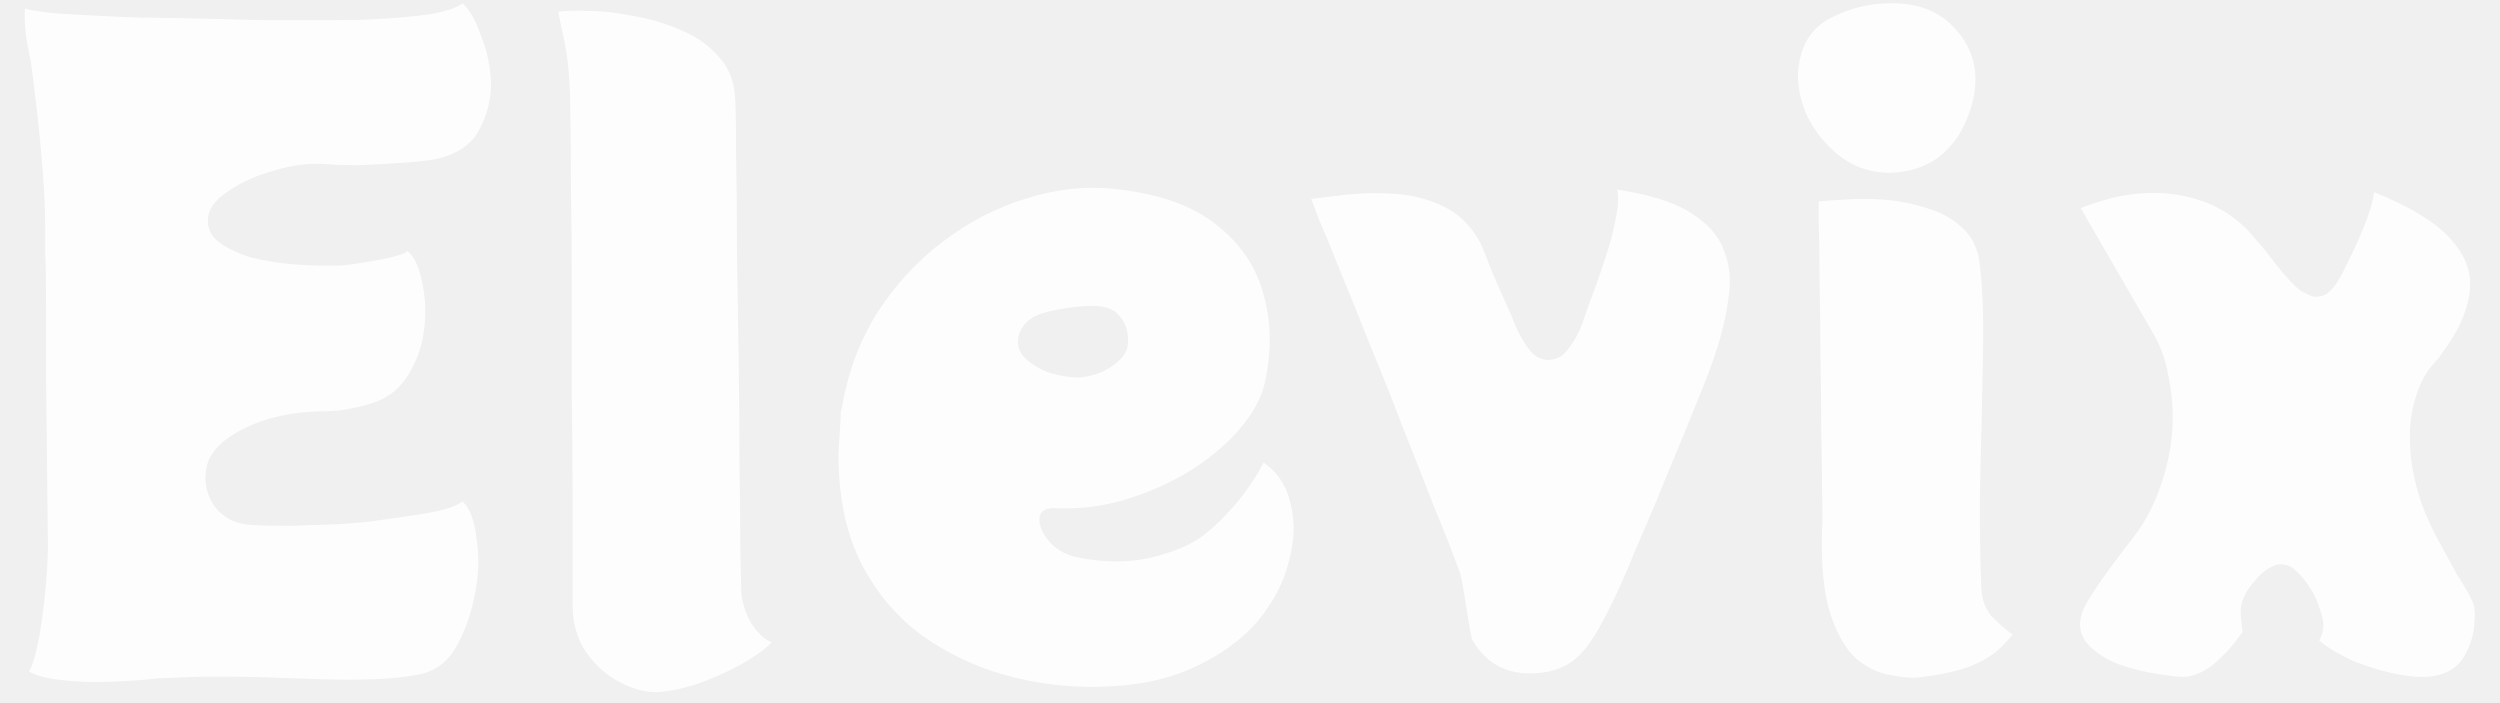
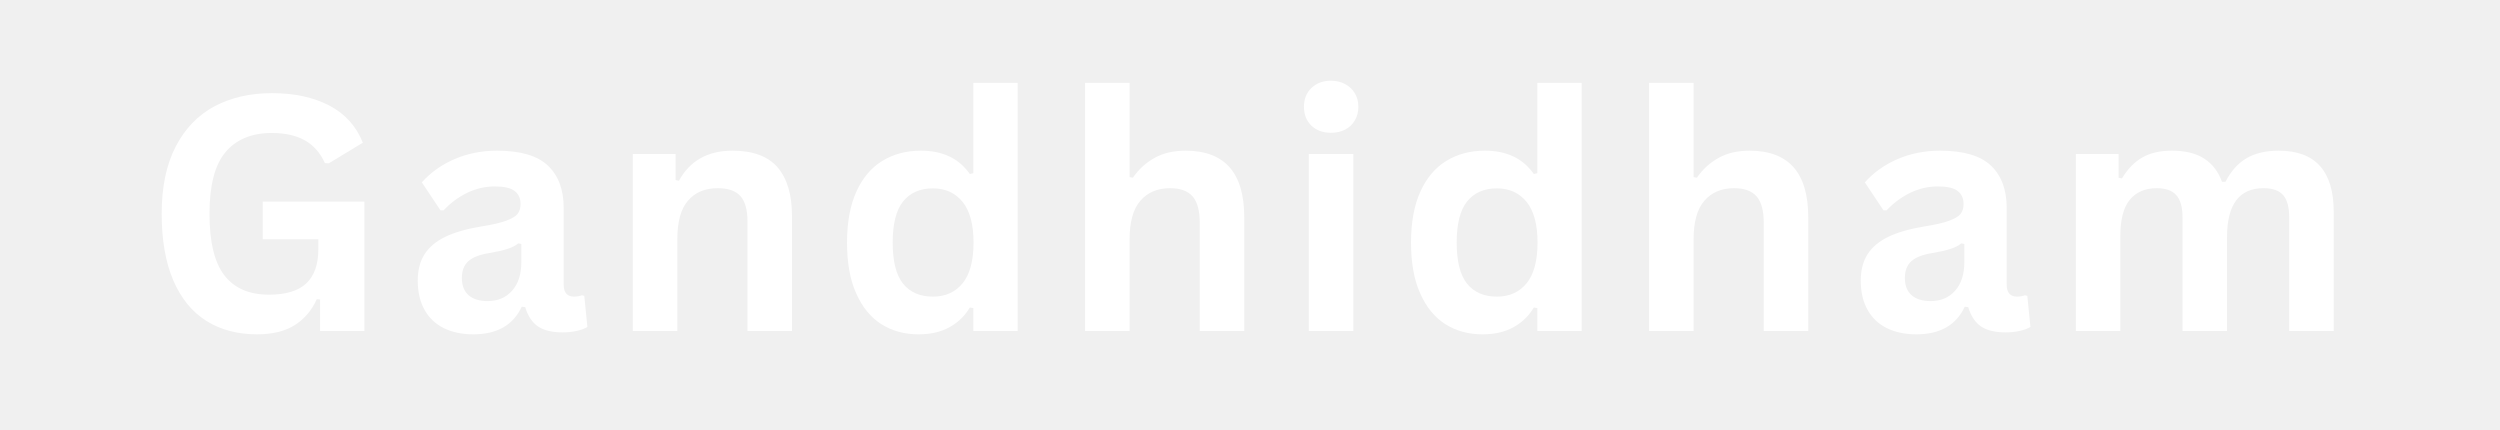
- <svg xmlns="http://www.w3.org/2000/svg" width="89" height="25" viewBox="0 0 89 25" fill="none">
-   <path d="M13.37 18.54C13.65 18.5 14 18.45 14.42 18.39C14.86 18.33 15.27 18.26 15.65 18.18C16.05 18.08 16.32 17.97 16.46 17.85C16.72 18.07 16.89 18.52 16.97 19.2C17.07 19.86 17.04 20.55 16.88 21.27C16.76 21.89 16.55 22.47 16.25 23.01C15.95 23.55 15.52 23.88 14.96 24C14.48 24.1 13.93 24.16 13.31 24.18C12.69 24.2 12.06 24.2 11.42 24.18C10.78 24.16 10.19 24.14 9.65 24.12C9.13 24.1 8.73 24.09 8.45 24.09C8.17 24.09 7.73 24.09 7.13 24.09C6.55 24.11 6.04 24.13 5.6 24.15C5.08 24.21 4.51 24.25 3.89 24.27C3.27 24.29 2.7 24.27 2.18 24.21C1.66 24.15 1.28 24.05 1.04 23.91C1.18 23.63 1.3 23.21 1.4 22.65C1.5 22.07 1.58 21.44 1.64 20.76C1.7 20.08 1.72 19.43 1.7 18.81L1.64 13.32V10.77C1.64 10.05 1.63 9.45 1.61 8.97C1.61 8.49 1.61 8.23 1.61 8.19C1.61 7.53 1.58 6.82 1.52 6.06C1.46 5.3 1.39 4.58 1.31 3.9C1.23 3.2 1.16 2.63 1.1 2.19C1.02 1.85 0.96 1.52 0.92 1.2C0.88 0.86 0.87 0.56 0.89 0.3C1.03 0.36 1.41 0.42 2.03 0.48C2.67 0.52 3.41 0.56 4.25 0.6C4.31 0.6 4.6 0.61 5.12 0.63C5.64 0.63 6.28 0.64 7.04 0.66C7.82 0.68 8.62 0.7 9.44 0.72C10.28 0.72 11.04 0.72 11.72 0.72C12.4 0.72 12.9 0.71 13.22 0.69C14.04 0.65 14.73 0.59 15.29 0.51C15.87 0.41 16.26 0.28 16.46 0.12C16.7 0.32 16.92 0.7 17.12 1.26C17.34 1.8 17.46 2.37 17.48 2.97C17.48 3.55 17.34 4.1 17.06 4.62C16.8 5.12 16.32 5.46 15.62 5.64C15.36 5.7 14.95 5.75 14.39 5.79C13.85 5.83 13.32 5.86 12.8 5.88C12.3 5.88 11.94 5.87 11.72 5.85C11.1 5.79 10.46 5.86 9.8 6.06C9.14 6.24 8.58 6.49 8.12 6.81C7.66 7.11 7.42 7.44 7.4 7.8C7.38 8.14 7.52 8.42 7.82 8.64C8.12 8.86 8.51 9.04 8.99 9.18C9.49 9.3 10.02 9.38 10.58 9.42C11.14 9.46 11.67 9.47 12.17 9.45C12.57 9.41 13.03 9.34 13.55 9.24C14.07 9.14 14.39 9.04 14.51 8.94C14.77 9.16 14.95 9.57 15.05 10.17C15.17 10.77 15.17 11.39 15.05 12.03C14.95 12.55 14.75 13.03 14.45 13.47C14.15 13.91 13.73 14.21 13.19 14.37C12.77 14.49 12.41 14.57 12.11 14.61C11.81 14.63 11.66 14.64 11.66 14.64C10.48 14.64 9.48 14.85 8.66 15.27C7.86 15.67 7.42 16.15 7.34 16.71C7.26 17.19 7.36 17.63 7.64 18.03C7.94 18.43 8.37 18.65 8.93 18.69C9.31 18.71 9.79 18.72 10.37 18.72C10.97 18.7 11.55 18.68 12.11 18.66C12.69 18.62 13.11 18.58 13.37 18.54Z" fill="white" fill-opacity="0.89" />
-   <path d="M20.385 21.54C20.385 21.38 20.385 20.95 20.385 20.25C20.385 19.53 20.385 18.64 20.385 17.58C20.385 16.52 20.375 15.36 20.355 14.1C20.355 12.82 20.355 11.53 20.355 10.23C20.355 8.93 20.345 7.7 20.325 6.54C20.325 5.36 20.315 4.34 20.295 3.48C20.275 2.66 20.205 1.98 20.085 1.44C19.965 0.88 19.895 0.54 19.875 0.42C20.115 0.38 20.475 0.37 20.955 0.39C21.435 0.39 21.965 0.45 22.545 0.57C23.145 0.67 23.715 0.84 24.255 1.08C24.795 1.3 25.245 1.62 25.605 2.04C25.965 2.44 26.155 2.95 26.175 3.57C26.195 3.95 26.205 4.62 26.205 5.58C26.225 6.52 26.235 7.63 26.235 8.91C26.255 10.17 26.275 11.47 26.295 12.81C26.315 14.13 26.325 15.38 26.325 16.56C26.345 17.74 26.355 18.73 26.355 19.53C26.375 20.31 26.385 20.77 26.385 20.91C26.385 21.33 26.495 21.74 26.715 22.14C26.955 22.52 27.205 22.76 27.465 22.86C27.345 23.02 27.075 23.23 26.655 23.49C26.235 23.75 25.745 23.99 25.185 24.21C24.645 24.43 24.095 24.57 23.535 24.63C23.075 24.67 22.595 24.56 22.095 24.3C21.615 24.06 21.205 23.7 20.865 23.22C20.545 22.74 20.385 22.18 20.385 21.54Z" fill="white" fill-opacity="0.89" />
-   <path d="M44.985 16.47C45.485 16.81 45.805 17.3 45.945 17.94C46.105 18.56 46.085 19.24 45.885 19.98C45.705 20.72 45.335 21.43 44.775 22.11C44.215 22.77 43.455 23.32 42.495 23.76C41.555 24.2 40.415 24.43 39.075 24.45C37.955 24.47 36.855 24.33 35.775 24.03C34.715 23.73 33.745 23.27 32.865 22.65C32.005 22.03 31.305 21.23 30.765 20.25C30.225 19.27 29.925 18.1 29.865 16.74C29.845 16.46 29.845 16.17 29.865 15.87C29.885 15.57 29.905 15.26 29.925 14.94C29.925 14.86 29.925 14.78 29.925 14.7C29.945 14.62 29.965 14.54 29.985 14.46C30.185 13.26 30.595 12.16 31.215 11.16C31.855 10.16 32.635 9.31 33.555 8.61C34.475 7.91 35.455 7.4 36.495 7.08C37.555 6.74 38.595 6.62 39.615 6.72C41.195 6.88 42.415 7.3 43.275 7.98C44.155 8.66 44.725 9.5 44.985 10.5C45.265 11.48 45.275 12.54 45.015 13.68C44.875 14.24 44.555 14.8 44.055 15.36C43.575 15.9 42.975 16.39 42.255 16.83C41.535 17.25 40.765 17.58 39.945 17.82C39.145 18.04 38.365 18.13 37.605 18.09C37.225 18.07 37.025 18.19 37.005 18.45C36.985 18.69 37.095 18.96 37.335 19.26C37.575 19.54 37.895 19.73 38.295 19.83C39.235 20.03 40.115 20.04 40.935 19.86C41.775 19.66 42.415 19.39 42.855 19.05C43.215 18.77 43.595 18.4 43.995 17.94C44.395 17.46 44.725 16.97 44.985 16.47ZM38.415 13.44C38.875 13.4 39.275 13.26 39.615 13.02C39.975 12.76 40.155 12.49 40.155 12.21C40.175 11.81 40.075 11.49 39.855 11.25C39.655 10.99 39.305 10.87 38.805 10.89C38.245 10.91 37.705 10.99 37.185 11.13C36.665 11.27 36.355 11.56 36.255 12C36.195 12.3 36.285 12.56 36.525 12.78C36.765 13 37.065 13.17 37.425 13.29C37.785 13.39 38.115 13.44 38.415 13.44Z" fill="white" fill-opacity="0.89" />
-   <path d="M57.571 6.75C58.751 6.93 59.631 7.21 60.211 7.59C60.811 7.97 61.201 8.42 61.381 8.94C61.581 9.44 61.631 10 61.531 10.62C61.451 11.24 61.301 11.88 61.081 12.54C60.921 13.04 60.681 13.67 60.361 14.43C60.061 15.19 59.741 15.97 59.401 16.77C59.081 17.57 58.781 18.29 58.501 18.93C58.221 19.57 58.031 20.02 57.931 20.28C57.551 21.16 57.211 21.86 56.911 22.38C56.631 22.88 56.341 23.25 56.041 23.49C55.741 23.73 55.371 23.88 54.931 23.94C54.371 24.02 53.871 23.96 53.431 23.76C52.991 23.54 52.651 23.21 52.411 22.77C52.391 22.73 52.351 22.53 52.291 22.17C52.231 21.81 52.171 21.44 52.111 21.06C52.051 20.66 51.991 20.4 51.931 20.28C51.711 19.66 51.421 18.92 51.061 18.06C50.721 17.18 50.351 16.24 49.951 15.24C49.571 14.24 49.181 13.26 48.781 12.3C48.401 11.34 48.051 10.47 47.731 9.69C47.411 8.89 47.151 8.26 46.951 7.8C46.771 7.32 46.681 7.08 46.681 7.08C46.981 7.04 47.401 6.99 47.941 6.93C48.481 6.87 49.051 6.86 49.651 6.9C50.271 6.94 50.851 7.09 51.391 7.35C51.931 7.61 52.361 8.03 52.681 8.61C52.781 8.81 52.911 9.13 53.071 9.57C53.251 9.99 53.421 10.38 53.581 10.74C53.701 10.98 53.821 11.26 53.941 11.58C54.081 11.9 54.241 12.18 54.421 12.42C54.601 12.66 54.811 12.79 55.051 12.81C55.371 12.83 55.631 12.7 55.831 12.42C56.051 12.14 56.221 11.83 56.341 11.49C56.461 11.13 56.551 10.87 56.611 10.71C56.791 10.25 56.961 9.77 57.121 9.27C57.301 8.75 57.431 8.27 57.511 7.83C57.611 7.37 57.631 7.01 57.571 6.75Z" fill="white" fill-opacity="0.89" />
-   <path d="M67.356 6.15C66.676 6.17 66.066 5.98 65.526 5.58C65.006 5.18 64.606 4.69 64.326 4.11C64.066 3.51 63.966 2.94 64.026 2.4C64.126 1.58 64.496 1 65.136 0.66C65.776 0.32 66.446 0.14 67.146 0.12C68.146 0.08 68.926 0.34 69.486 0.9C70.046 1.46 70.326 2.1 70.326 2.82C70.326 3.3 70.216 3.79 69.996 4.29C69.796 4.79 69.476 5.22 69.036 5.58C68.596 5.92 68.036 6.11 67.356 6.15ZM70.536 20.97C70.556 21.33 70.666 21.64 70.866 21.9C71.086 22.14 71.346 22.37 71.646 22.59C71.506 22.77 71.326 22.96 71.106 23.16C70.886 23.36 70.556 23.55 70.116 23.73C69.696 23.89 69.086 24.02 68.286 24.12C68.026 24.14 67.696 24.11 67.296 24.03C66.896 23.97 66.496 23.78 66.096 23.46C65.716 23.12 65.406 22.59 65.166 21.87C64.926 21.13 64.826 20.12 64.866 18.84C64.886 18.62 64.886 18.19 64.866 17.55C64.866 16.91 64.856 16.15 64.836 15.27C64.836 14.39 64.826 13.48 64.806 12.54C64.806 11.6 64.796 10.73 64.776 9.93C64.776 9.11 64.766 8.45 64.746 7.95C64.746 7.43 64.746 7.17 64.746 7.17C64.926 7.15 65.226 7.13 65.646 7.11C66.086 7.07 66.566 7.07 67.086 7.11C67.606 7.15 68.106 7.25 68.586 7.41C69.086 7.55 69.506 7.78 69.846 8.1C70.206 8.42 70.416 8.85 70.476 9.39C70.576 10.15 70.616 11.17 70.596 12.45C70.576 13.71 70.546 15.09 70.506 16.59C70.466 18.07 70.476 19.53 70.536 20.97Z" fill="white" fill-opacity="0.89" />
-   <path d="M87.995 21.36C88.095 21.54 88.125 21.82 88.085 22.2C88.065 22.58 87.955 22.95 87.755 23.31C87.575 23.65 87.295 23.88 86.915 24C86.555 24.12 86.085 24.13 85.505 24.03C84.945 23.93 84.385 23.77 83.825 23.55C83.285 23.31 82.865 23.06 82.565 22.8C82.725 22.52 82.755 22.22 82.655 21.9C82.555 21.56 82.455 21.3 82.355 21.12C82.335 21.08 82.265 20.97 82.145 20.79C82.025 20.61 81.875 20.44 81.695 20.28C81.515 20.12 81.305 20.06 81.065 20.1C80.965 20.12 80.825 20.19 80.645 20.31C80.485 20.43 80.305 20.62 80.105 20.88C79.845 21.22 79.735 21.58 79.775 21.96C79.815 22.32 79.835 22.5 79.835 22.5C79.835 22.5 79.745 22.62 79.565 22.86C79.385 23.1 79.145 23.35 78.845 23.61C78.545 23.87 78.215 24.03 77.855 24.09C77.655 24.11 77.325 24.08 76.865 24C76.425 23.94 75.965 23.83 75.485 23.67C75.005 23.49 74.625 23.25 74.345 22.95C74.065 22.65 73.985 22.29 74.105 21.87C74.165 21.65 74.375 21.28 74.735 20.76C75.115 20.22 75.525 19.67 75.965 19.11C76.385 18.55 76.705 17.94 76.925 17.28C77.165 16.6 77.305 15.89 77.345 15.15C77.365 14.55 77.315 13.96 77.195 13.38C77.095 12.8 76.905 12.28 76.625 11.82L74.075 7.41C74.355 7.29 74.725 7.17 75.185 7.05C75.645 6.93 76.155 6.87 76.715 6.87C77.295 6.87 77.865 6.97 78.425 7.17C79.005 7.37 79.535 7.71 80.015 8.19C80.055 8.23 80.175 8.37 80.375 8.61C80.595 8.85 80.805 9.11 81.005 9.39C81.405 9.89 81.705 10.21 81.905 10.35C82.125 10.47 82.275 10.54 82.355 10.56C82.575 10.58 82.755 10.53 82.895 10.41C83.035 10.29 83.155 10.14 83.255 9.96C83.335 9.84 83.465 9.59 83.645 9.21C83.845 8.81 84.035 8.38 84.215 7.92C84.395 7.46 84.495 7.1 84.515 6.84C85.855 7.38 86.785 7.96 87.305 8.58C87.825 9.18 88.025 9.82 87.905 10.5C87.805 11.16 87.475 11.86 86.915 12.6C86.875 12.68 86.795 12.78 86.675 12.9C86.575 13.02 86.495 13.12 86.435 13.2C86.215 13.52 86.045 13.92 85.925 14.4C85.805 14.88 85.765 15.4 85.805 15.96C85.865 17 86.175 18.05 86.735 19.11C87.015 19.63 87.255 20.07 87.455 20.43C87.675 20.77 87.855 21.08 87.995 21.36Z" fill="white" fill-opacity="0.89" />
+ <svg xmlns="http://www.w3.org/2000/svg" width="268" zoomAndPan="magnify" viewBox="0 0 200.88 34.5" height="46" preserveAspectRatio="xMidYMid meet" version="1.0">
+   <defs>
+     <g />
+   </defs>
+   <g fill="#ffffff" fill-opacity="1">
+     <g transform="translate(11.4554, 26.61428)">
+       <g>
+         <path d="M 9.156 0.266 C 7.582 0.266 6.223 -0.094 5.078 -0.812 C 3.93 -1.531 3.047 -2.613 2.422 -4.062 C 1.797 -5.508 1.484 -7.301 1.484 -9.438 C 1.484 -11.582 1.859 -13.379 2.609 -14.828 C 3.359 -16.273 4.395 -17.352 5.719 -18.062 C 7.051 -18.77 8.594 -19.125 10.344 -19.125 C 12.156 -19.125 13.695 -18.789 14.969 -18.125 C 16.238 -17.457 17.133 -16.461 17.656 -15.141 L 14.922 -13.484 L 14.609 -13.5 C 14.223 -14.344 13.676 -14.957 12.969 -15.344 C 12.27 -15.727 11.395 -15.922 10.344 -15.922 C 8.719 -15.922 7.473 -15.406 6.609 -14.375 C 5.754 -13.352 5.328 -11.707 5.328 -9.438 C 5.328 -7.156 5.727 -5.5 6.531 -4.469 C 7.332 -3.438 8.523 -2.922 10.109 -2.922 C 11.461 -2.922 12.461 -3.223 13.109 -3.828 C 13.754 -4.441 14.078 -5.352 14.078 -6.562 L 14.078 -7.375 L 9.609 -7.375 L 9.609 -10.406 L 17.781 -10.406 L 17.781 0 L 14.219 0 L 14.219 -2.531 L 13.953 -2.562 C 13.555 -1.664 12.961 -0.969 12.172 -0.469 C 11.391 0.02 10.383 0.266 9.156 0.266 Z M 9.156 0.266 " />
+       </g>
+     </g>
+   </g>
+   <g fill="#ffffff" fill-opacity="1">
+     <g transform="translate(32.44841, 26.61428)">
+       <g>
+         <path d="M 5.547 0.266 C 4.641 0.266 3.848 0.098 3.172 -0.234 C 2.504 -0.566 1.988 -1.055 1.625 -1.703 C 1.258 -2.359 1.078 -3.141 1.078 -4.047 C 1.078 -4.891 1.258 -5.598 1.625 -6.172 C 1.988 -6.742 2.547 -7.211 3.297 -7.578 C 4.055 -7.941 5.047 -8.223 6.266 -8.422 C 7.117 -8.555 7.766 -8.707 8.203 -8.875 C 8.648 -9.039 8.953 -9.223 9.109 -9.422 C 9.266 -9.629 9.344 -9.895 9.344 -10.219 C 9.344 -10.676 9.18 -11.023 8.859 -11.266 C 8.547 -11.504 8.02 -11.625 7.281 -11.625 C 6.488 -11.625 5.734 -11.445 5.016 -11.094 C 4.305 -10.738 3.688 -10.273 3.156 -9.703 L 2.906 -9.703 L 1.406 -11.953 C 2.125 -12.754 3.004 -13.379 4.047 -13.828 C 5.086 -14.273 6.223 -14.5 7.453 -14.5 C 9.336 -14.5 10.703 -14.098 11.547 -13.297 C 12.391 -12.492 12.812 -11.359 12.812 -9.891 L 12.812 -3.719 C 12.812 -3.082 13.094 -2.766 13.656 -2.766 C 13.863 -2.766 14.07 -2.801 14.281 -2.875 L 14.469 -2.828 L 14.719 -0.328 C 14.52 -0.203 14.242 -0.098 13.891 -0.016 C 13.535 0.066 13.148 0.109 12.734 0.109 C 11.879 0.109 11.211 -0.051 10.734 -0.375 C 10.266 -0.707 9.926 -1.223 9.719 -1.922 L 9.438 -1.953 C 8.75 -0.473 7.453 0.266 5.547 0.266 Z M 6.688 -2.406 C 7.508 -2.406 8.164 -2.68 8.656 -3.234 C 9.156 -3.785 9.406 -4.555 9.406 -5.547 L 9.406 -7 L 9.156 -7.047 C 8.945 -6.867 8.664 -6.723 8.312 -6.609 C 7.969 -6.492 7.469 -6.379 6.812 -6.266 C 6.039 -6.141 5.484 -5.922 5.141 -5.609 C 4.797 -5.297 4.625 -4.848 4.625 -4.266 C 4.625 -3.66 4.805 -3.195 5.172 -2.875 C 5.535 -2.562 6.039 -2.406 6.688 -2.406 Z M 6.688 -2.406 " />
+       </g>
+     </g>
+   </g>
+   <g fill="#ffffff" fill-opacity="1">
+     <g transform="translate(48.77183, 26.61428)">
+       <g>
+         <path d="M 2.047 0 L 2.047 -14.234 L 5.484 -14.234 L 5.484 -12.141 L 5.75 -12.078 C 6.633 -13.691 8.07 -14.5 10.062 -14.5 C 11.707 -14.5 12.914 -14.051 13.688 -13.156 C 14.457 -12.258 14.844 -10.957 14.844 -9.25 L 14.844 0 L 11.266 0 L 11.266 -8.812 C 11.266 -9.758 11.07 -10.441 10.688 -10.859 C 10.312 -11.273 9.707 -11.484 8.875 -11.484 C 7.852 -11.484 7.055 -11.148 6.484 -10.484 C 5.91 -9.828 5.625 -8.785 5.625 -7.359 L 5.625 0 Z M 2.047 0 " />
+       </g>
+     </g>
+   </g>
+   <g fill="#ffffff" fill-opacity="1">
+     <g transform="translate(66.75928, 26.61428)">
+       <g>
+         <path d="M 7.031 0.266 C 5.906 0.266 4.91 -0.004 4.047 -0.547 C 3.18 -1.098 2.504 -1.926 2.016 -3.031 C 1.523 -4.133 1.281 -5.492 1.281 -7.109 C 1.281 -8.734 1.531 -10.098 2.031 -11.203 C 2.531 -12.305 3.223 -13.129 4.109 -13.672 C 5.004 -14.223 6.039 -14.5 7.219 -14.5 C 8.102 -14.5 8.867 -14.344 9.516 -14.031 C 10.16 -13.727 10.707 -13.258 11.156 -12.625 L 11.438 -12.688 L 11.438 -19.953 L 15 -19.953 L 15 0 L 11.438 0 L 11.438 -1.844 L 11.156 -1.891 C 10.758 -1.223 10.219 -0.695 9.531 -0.312 C 8.844 0.07 8.008 0.266 7.031 0.266 Z M 8.188 -2.766 C 9.195 -2.766 9.992 -3.125 10.578 -3.844 C 11.16 -4.562 11.453 -5.648 11.453 -7.109 C 11.453 -8.566 11.16 -9.656 10.578 -10.375 C 9.992 -11.102 9.195 -11.469 8.188 -11.469 C 7.145 -11.469 6.344 -11.113 5.781 -10.406 C 5.227 -9.707 4.953 -8.609 4.953 -7.109 C 4.953 -5.609 5.227 -4.508 5.781 -3.812 C 6.344 -3.113 7.145 -2.766 8.188 -2.766 Z M 8.188 -2.766 " />
+       </g>
+     </g>
+   </g>
+   <g fill="#ffffff" fill-opacity="1">
+     <g transform="translate(85.1337, 26.61428)">
+       <g>
+         <path d="M 2.047 0 L 2.047 -19.953 L 5.625 -19.953 L 5.625 -12.375 L 5.891 -12.328 C 6.367 -13.016 6.953 -13.547 7.641 -13.922 C 8.328 -14.305 9.156 -14.5 10.125 -14.5 C 13.27 -14.5 14.844 -12.719 14.844 -9.156 L 14.844 0 L 11.266 0 L 11.266 -8.703 C 11.266 -9.68 11.07 -10.391 10.688 -10.828 C 10.301 -11.266 9.695 -11.484 8.875 -11.484 C 7.875 -11.484 7.082 -11.148 6.5 -10.484 C 5.914 -9.816 5.625 -8.773 5.625 -7.359 L 5.625 0 Z M 2.047 0 " />
+       </g>
+     </g>
+   </g>
+   <g fill="#ffffff" fill-opacity="1">
+     <g transform="translate(103.1211, 26.61428)">
+       <g>
+         <path d="M 3.828 -15.938 C 3.18 -15.938 2.656 -16.129 2.25 -16.516 C 1.852 -16.91 1.656 -17.414 1.656 -18.031 C 1.656 -18.645 1.852 -19.145 2.25 -19.531 C 2.656 -19.926 3.18 -20.125 3.828 -20.125 C 4.266 -20.125 4.648 -20.031 4.984 -19.844 C 5.316 -19.664 5.57 -19.422 5.75 -19.109 C 5.938 -18.797 6.031 -18.438 6.031 -18.031 C 6.031 -17.625 5.938 -17.258 5.75 -16.938 C 5.57 -16.625 5.316 -16.379 4.984 -16.203 C 4.648 -16.023 4.266 -15.938 3.828 -15.938 Z M 2.047 0 L 2.047 -14.234 L 5.625 -14.234 L 5.625 0 Z M 2.047 0 " />
+       </g>
+     </g>
+   </g>
+   <g fill="#ffffff" fill-opacity="1">
+     <g transform="translate(112.1048, 26.61428)">
+       <g>
+         <path d="M 7.031 0.266 C 5.906 0.266 4.91 -0.004 4.047 -0.547 C 3.18 -1.098 2.504 -1.926 2.016 -3.031 C 1.523 -4.133 1.281 -5.492 1.281 -7.109 C 1.281 -8.734 1.531 -10.098 2.031 -11.203 C 2.531 -12.305 3.223 -13.129 4.109 -13.672 C 5.004 -14.223 6.039 -14.5 7.219 -14.5 C 8.102 -14.5 8.867 -14.344 9.516 -14.031 C 10.16 -13.727 10.707 -13.258 11.156 -12.625 L 11.438 -12.688 L 11.438 -19.953 L 15 -19.953 L 15 0 L 11.438 0 L 11.438 -1.844 L 11.156 -1.891 C 10.758 -1.223 10.219 -0.695 9.531 -0.312 C 8.844 0.07 8.008 0.266 7.031 0.266 Z M 8.188 -2.766 C 9.195 -2.766 9.992 -3.125 10.578 -3.844 C 11.16 -4.562 11.453 -5.648 11.453 -7.109 C 11.453 -8.566 11.16 -9.656 10.578 -10.375 C 9.992 -11.102 9.195 -11.469 8.188 -11.469 C 7.145 -11.469 6.344 -11.113 5.781 -10.406 C 5.227 -9.707 4.953 -8.609 4.953 -7.109 C 4.953 -5.609 5.227 -4.508 5.781 -3.812 C 6.344 -3.113 7.145 -2.766 8.188 -2.766 Z M 8.188 -2.766 " />
+       </g>
+     </g>
+   </g>
+   <g fill="#ffffff" fill-opacity="1">
+     <g transform="translate(130.4792, 26.61428)">
+       <g>
+         <path d="M 2.047 0 L 2.047 -19.953 L 5.625 -19.953 L 5.625 -12.375 L 5.891 -12.328 C 6.367 -13.016 6.953 -13.547 7.641 -13.922 C 8.328 -14.305 9.156 -14.5 10.125 -14.5 C 13.27 -14.5 14.844 -12.719 14.844 -9.156 L 14.844 0 L 11.266 0 L 11.266 -8.703 C 11.266 -9.68 11.07 -10.391 10.688 -10.828 C 10.301 -11.266 9.695 -11.484 8.875 -11.484 C 7.875 -11.484 7.082 -11.148 6.5 -10.484 C 5.914 -9.816 5.625 -8.773 5.625 -7.359 L 5.625 0 Z M 2.047 0 " />
+       </g>
+     </g>
+   </g>
+   <g fill="#ffffff" fill-opacity="1">
+     <g transform="translate(148.4667, 26.61428)">
+       <g>
+         <path d="M 5.547 0.266 C 4.641 0.266 3.848 0.098 3.172 -0.234 C 2.504 -0.566 1.988 -1.055 1.625 -1.703 C 1.258 -2.359 1.078 -3.141 1.078 -4.047 C 1.078 -4.891 1.258 -5.598 1.625 -6.172 C 1.988 -6.742 2.547 -7.211 3.297 -7.578 C 4.055 -7.941 5.047 -8.223 6.266 -8.422 C 7.117 -8.555 7.766 -8.707 8.203 -8.875 C 8.648 -9.039 8.953 -9.223 9.109 -9.422 C 9.266 -9.629 9.344 -9.895 9.344 -10.219 C 9.344 -10.676 9.18 -11.023 8.859 -11.266 C 8.547 -11.504 8.02 -11.625 7.281 -11.625 C 6.488 -11.625 5.734 -11.445 5.016 -11.094 C 4.305 -10.738 3.688 -10.273 3.156 -9.703 L 2.906 -9.703 L 1.406 -11.953 C 2.125 -12.754 3.004 -13.379 4.047 -13.828 C 5.086 -14.273 6.223 -14.5 7.453 -14.5 C 9.336 -14.5 10.703 -14.098 11.547 -13.297 C 12.391 -12.492 12.812 -11.359 12.812 -9.891 L 12.812 -3.719 C 12.812 -3.082 13.094 -2.766 13.656 -2.766 C 13.863 -2.766 14.07 -2.801 14.281 -2.875 L 14.469 -2.828 L 14.719 -0.328 C 14.52 -0.203 14.242 -0.098 13.891 -0.016 C 13.535 0.066 13.148 0.109 12.734 0.109 C 11.879 0.109 11.211 -0.051 10.734 -0.375 C 10.266 -0.707 9.926 -1.223 9.719 -1.922 L 9.438 -1.953 C 8.75 -0.473 7.453 0.266 5.547 0.266 Z M 6.688 -2.406 C 7.508 -2.406 8.164 -2.68 8.656 -3.234 C 9.156 -3.785 9.406 -4.555 9.406 -5.547 L 9.406 -7 L 9.156 -7.047 C 8.945 -6.867 8.664 -6.723 8.312 -6.609 C 7.969 -6.492 7.469 -6.379 6.812 -6.266 C 6.039 -6.141 5.484 -5.922 5.141 -5.609 C 4.797 -5.297 4.625 -4.848 4.625 -4.266 C 4.625 -3.66 4.805 -3.195 5.172 -2.875 C 5.535 -2.562 6.039 -2.406 6.688 -2.406 Z M 6.688 -2.406 " />
+       </g>
+     </g>
+   </g>
+   <g fill="#ffffff" fill-opacity="1">
+     <g transform="translate(164.7901, 26.61428)">
+       <g>
+         <path d="M 2.047 0 L 2.047 -14.234 L 5.484 -14.234 L 5.484 -12.328 L 5.75 -12.266 C 6.219 -13.035 6.766 -13.598 7.391 -13.953 C 8.016 -14.316 8.812 -14.5 9.781 -14.5 C 10.852 -14.5 11.719 -14.285 12.375 -13.859 C 13.031 -13.43 13.504 -12.812 13.797 -12 L 14.078 -12 C 14.516 -12.852 15.078 -13.484 15.766 -13.891 C 16.461 -14.297 17.328 -14.5 18.359 -14.5 C 21.305 -14.5 22.781 -12.859 22.781 -9.578 L 22.781 0 L 19.203 0 L 19.203 -9.125 C 19.203 -9.957 19.039 -10.555 18.719 -10.922 C 18.395 -11.297 17.867 -11.484 17.141 -11.484 C 15.18 -11.484 14.203 -10.172 14.203 -7.547 L 14.203 0 L 10.625 0 L 10.625 -9.125 C 10.625 -9.957 10.457 -10.555 10.125 -10.922 C 9.801 -11.297 9.273 -11.484 8.547 -11.484 C 7.629 -11.484 6.91 -11.176 6.391 -10.562 C 5.879 -9.945 5.625 -8.969 5.625 -7.625 L 5.625 0 Z M 2.047 0 " />
+       </g>
+     </g>
+   </g>
</svg>
